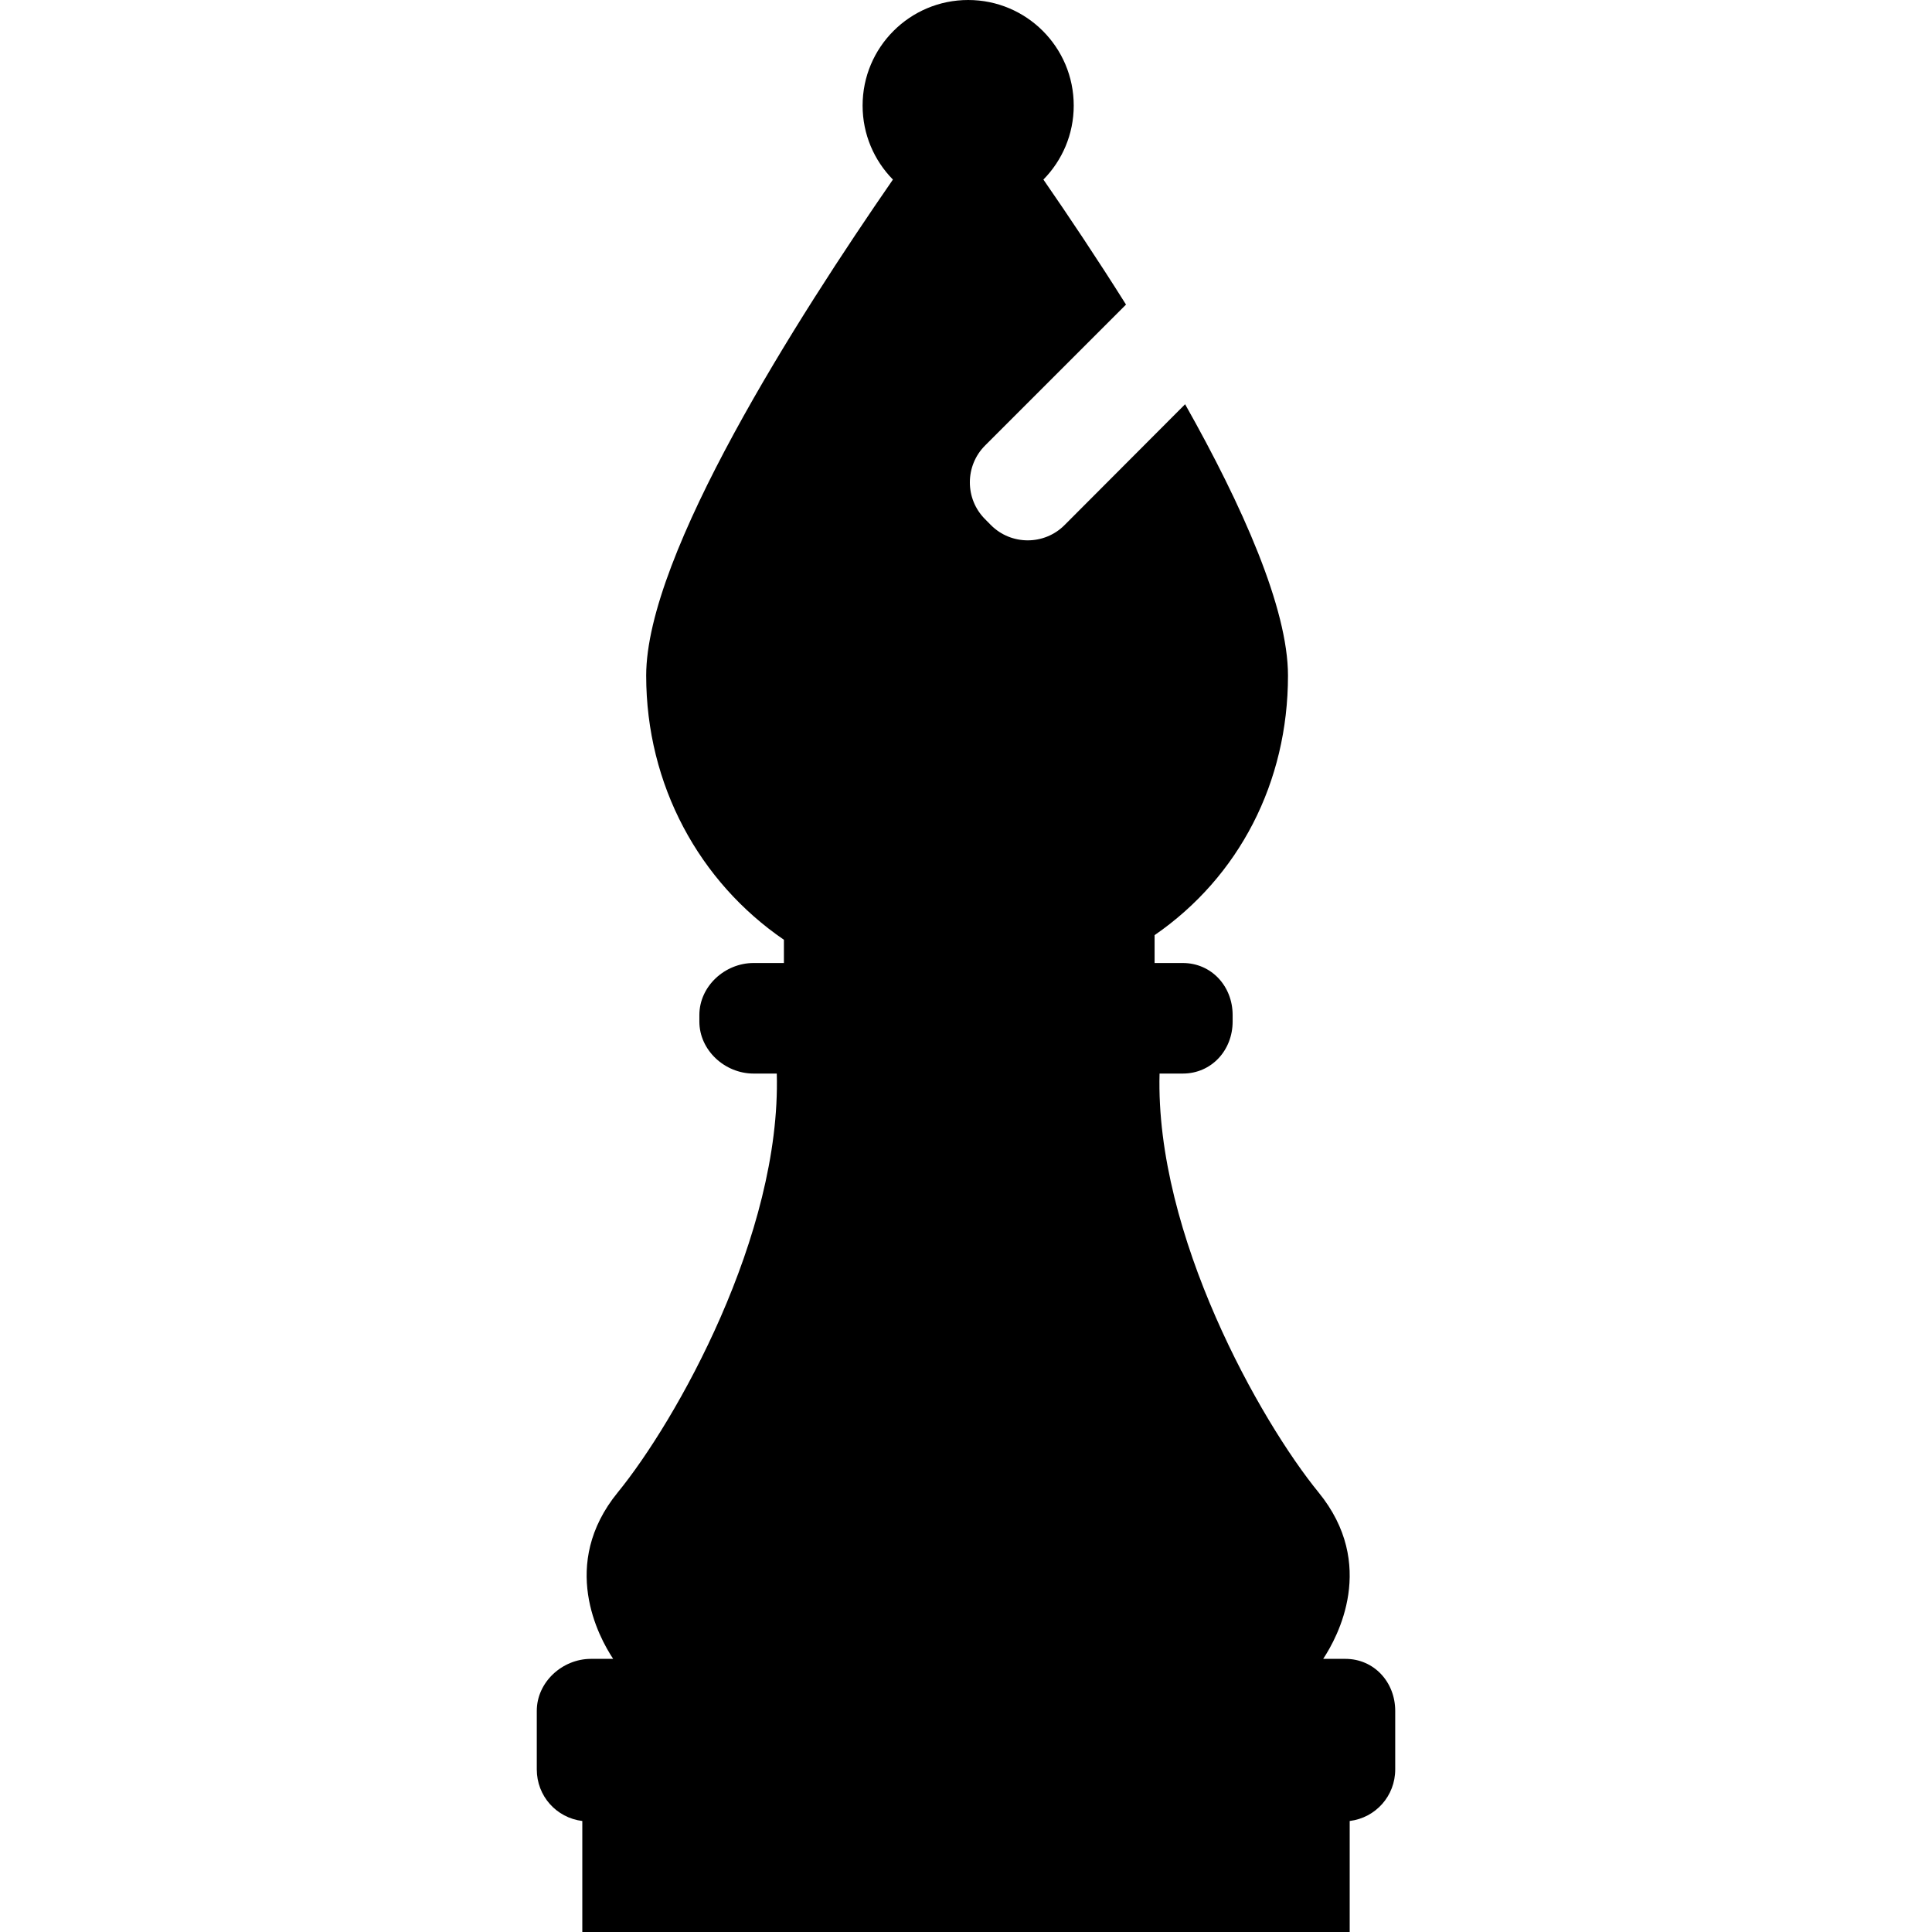
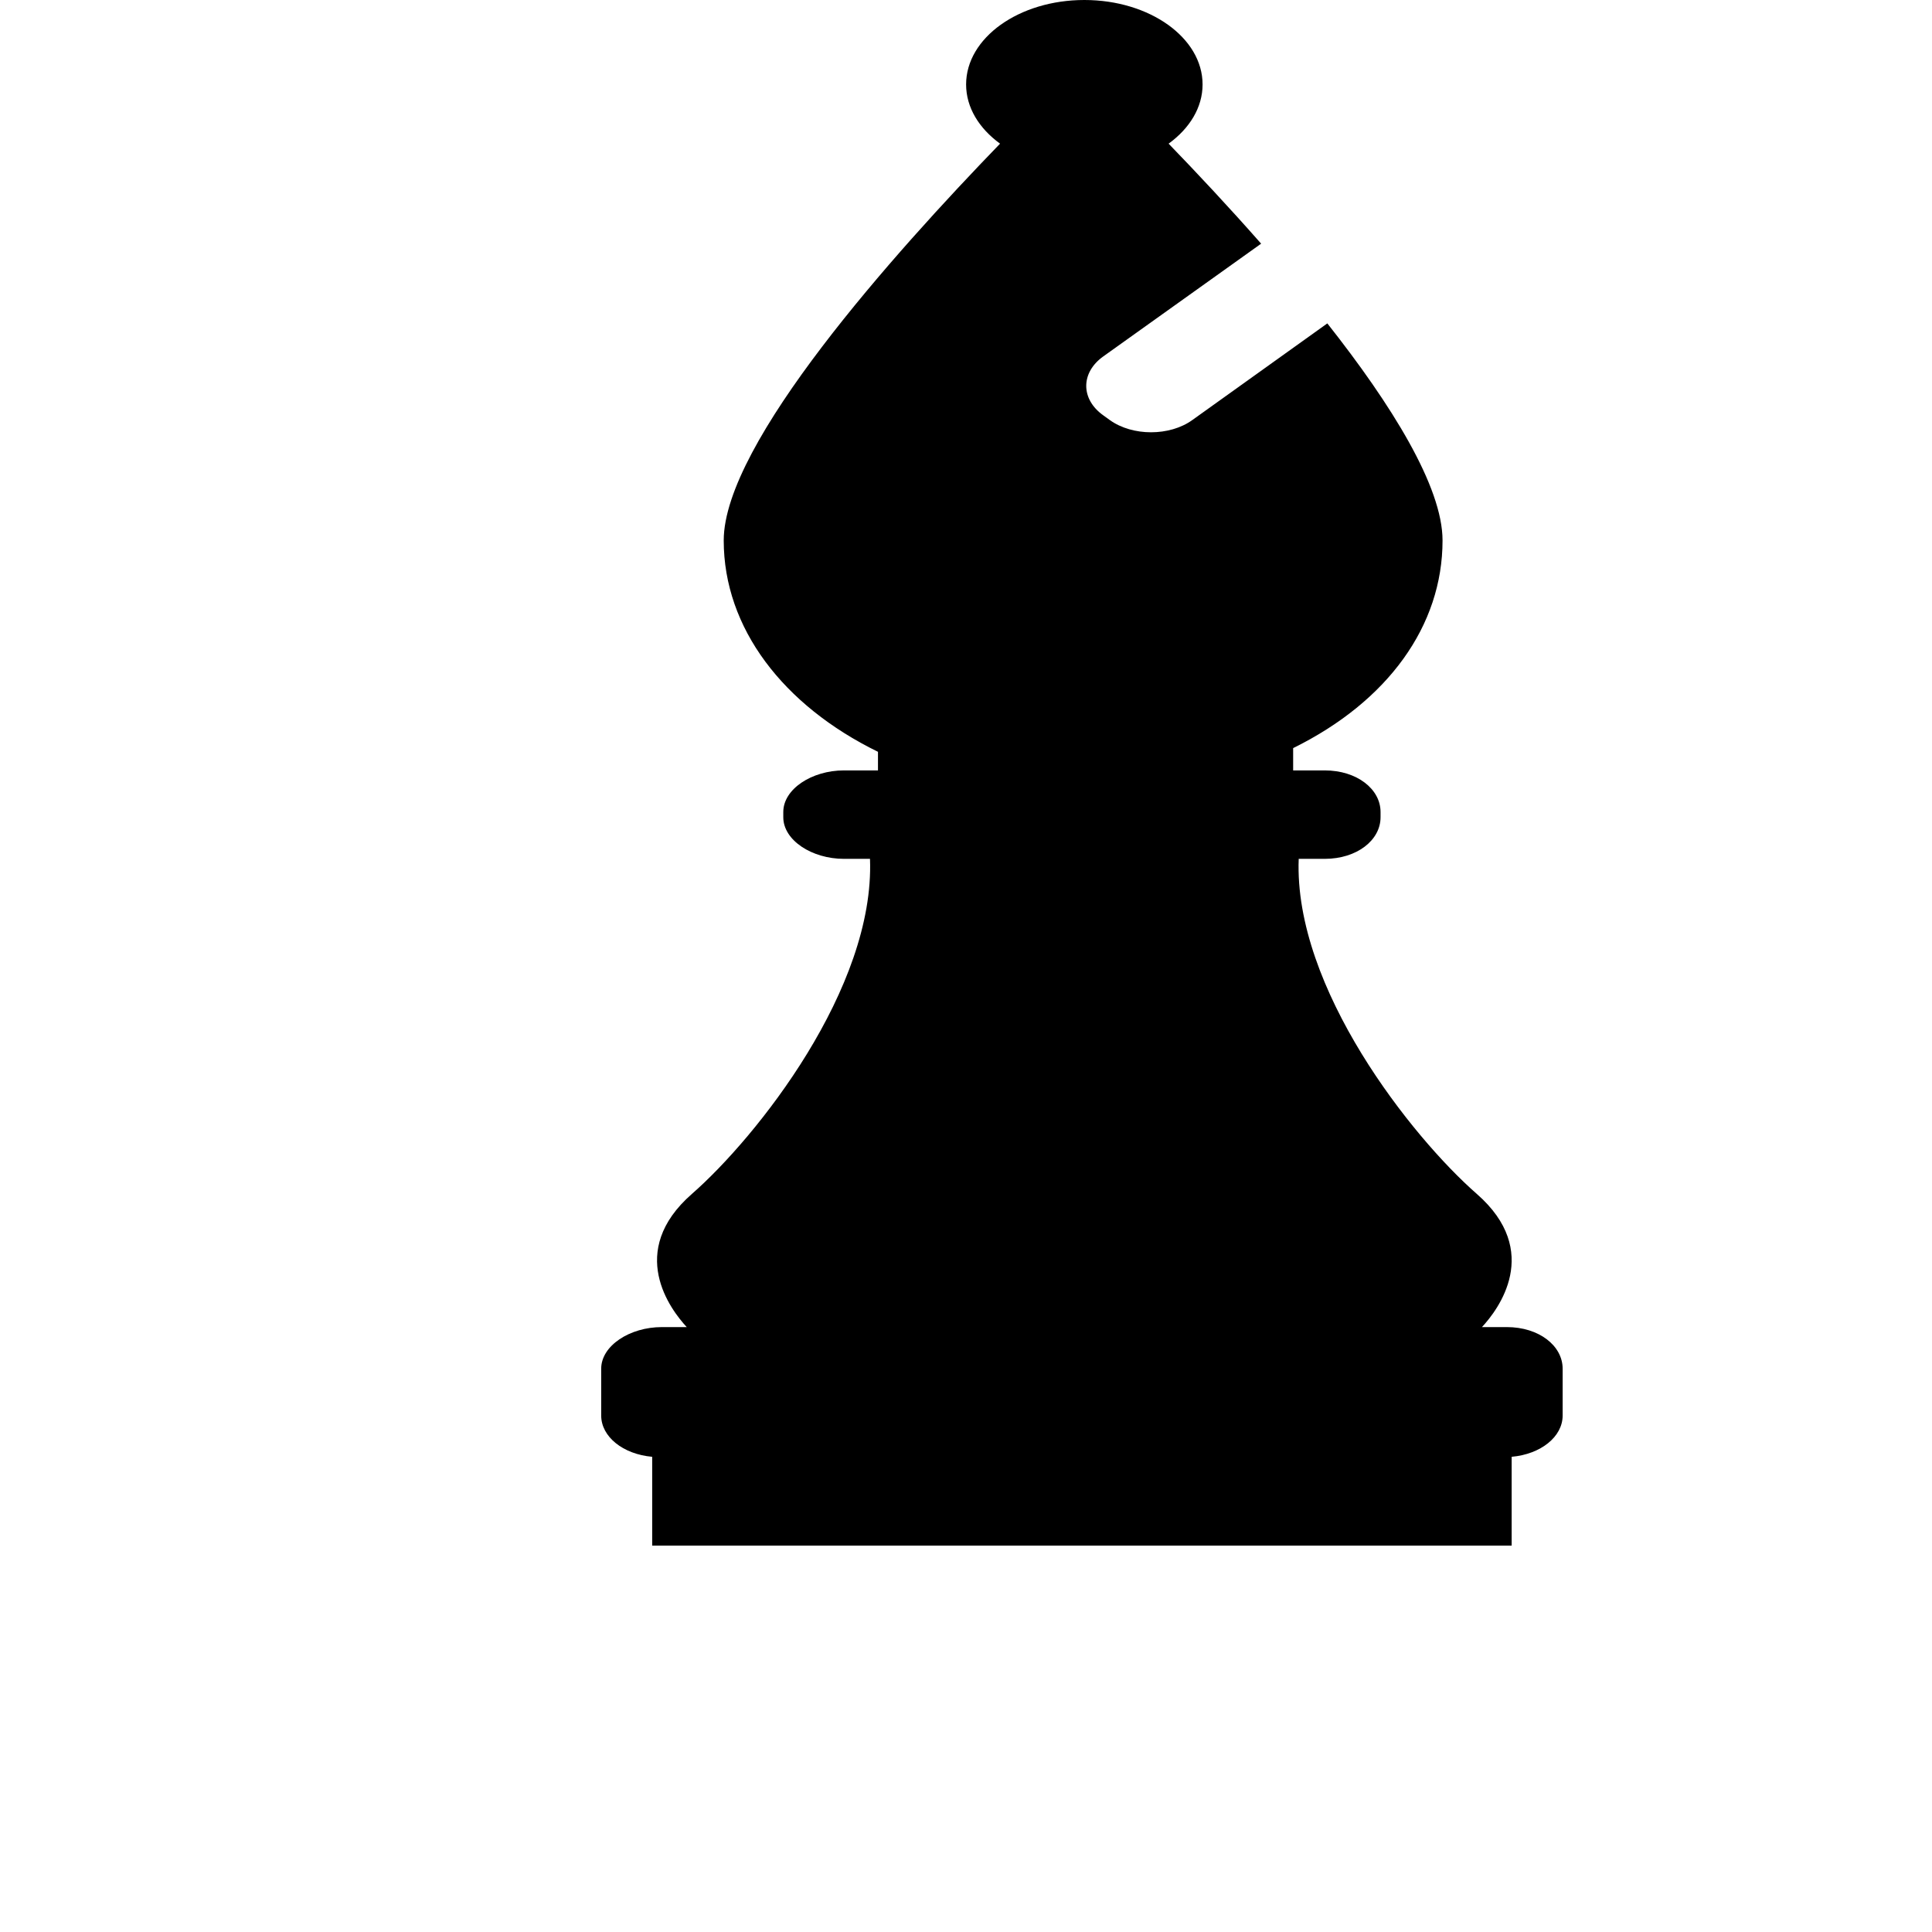
- <svg xmlns="http://www.w3.org/2000/svg" version="1.1" id="Capa_1" x="0px" y="0px" viewBox="0 0 297.08 297.08" style="enable-background:new 0 0 297.08 297.08;" xml:space="preserve">
+ <svg xmlns="http://www.w3.org/2000/svg" viewBox="0 0 297.08 297.08" style="transform: scale(.8) scaleX(1.4)" xml:space="preserve">
  <g>
    <path d="M206.873,255.08h-3.41c2.214-3.337,8.32-14.536-0.712-25.6c-8.9-10.905-25.137-39.546-24.448-64.4h3.57   c4.418,0,7.667-3.582,7.667-8v-1c0-4.418-3.249-8-7.667-8h-4.333v-4.285c13-8.971,20.511-23.502,20.511-39.914   c0-10.332-7.011-26.11-15.819-41.721l-18.553,18.595c-3.111,3.111-8.182,3.111-11.294,0.001l-0.921-0.933   c-3.111-3.11-3.106-8.202,0.005-11.313l21.676-21.674c-4.444-7.069-8.869-13.678-12.703-19.224   c2.881-2.93,4.663-6.944,4.663-11.379C165.106,7.268,157.841,0,148.874,0c-8.967,0-16.234,7.268-16.234,16.233   c0,4.434,1.781,8.448,4.662,11.379c-14.585,21.101-37.94,57.587-37.94,76.269c0,16.853,8.178,31.724,21.178,40.625v3.574h-4.667   c-4.418,0-8.333,3.582-8.333,8v1c0,4.418,3.915,8,8.333,8h3.571c0.689,24.855-15.547,53.495-24.448,64.4   c-9.031,11.064-2.926,22.263-0.712,25.6h-3.411c-4.418,0-8.333,3.582-8.333,8v9c0,4.078,3,7.438,7,7.931v17.069h118v-17.069   c4-0.493,7-3.853,7-7.931v-9C214.54,258.662,211.291,255.08,206.873,255.08z" />
  </g>
</svg>
